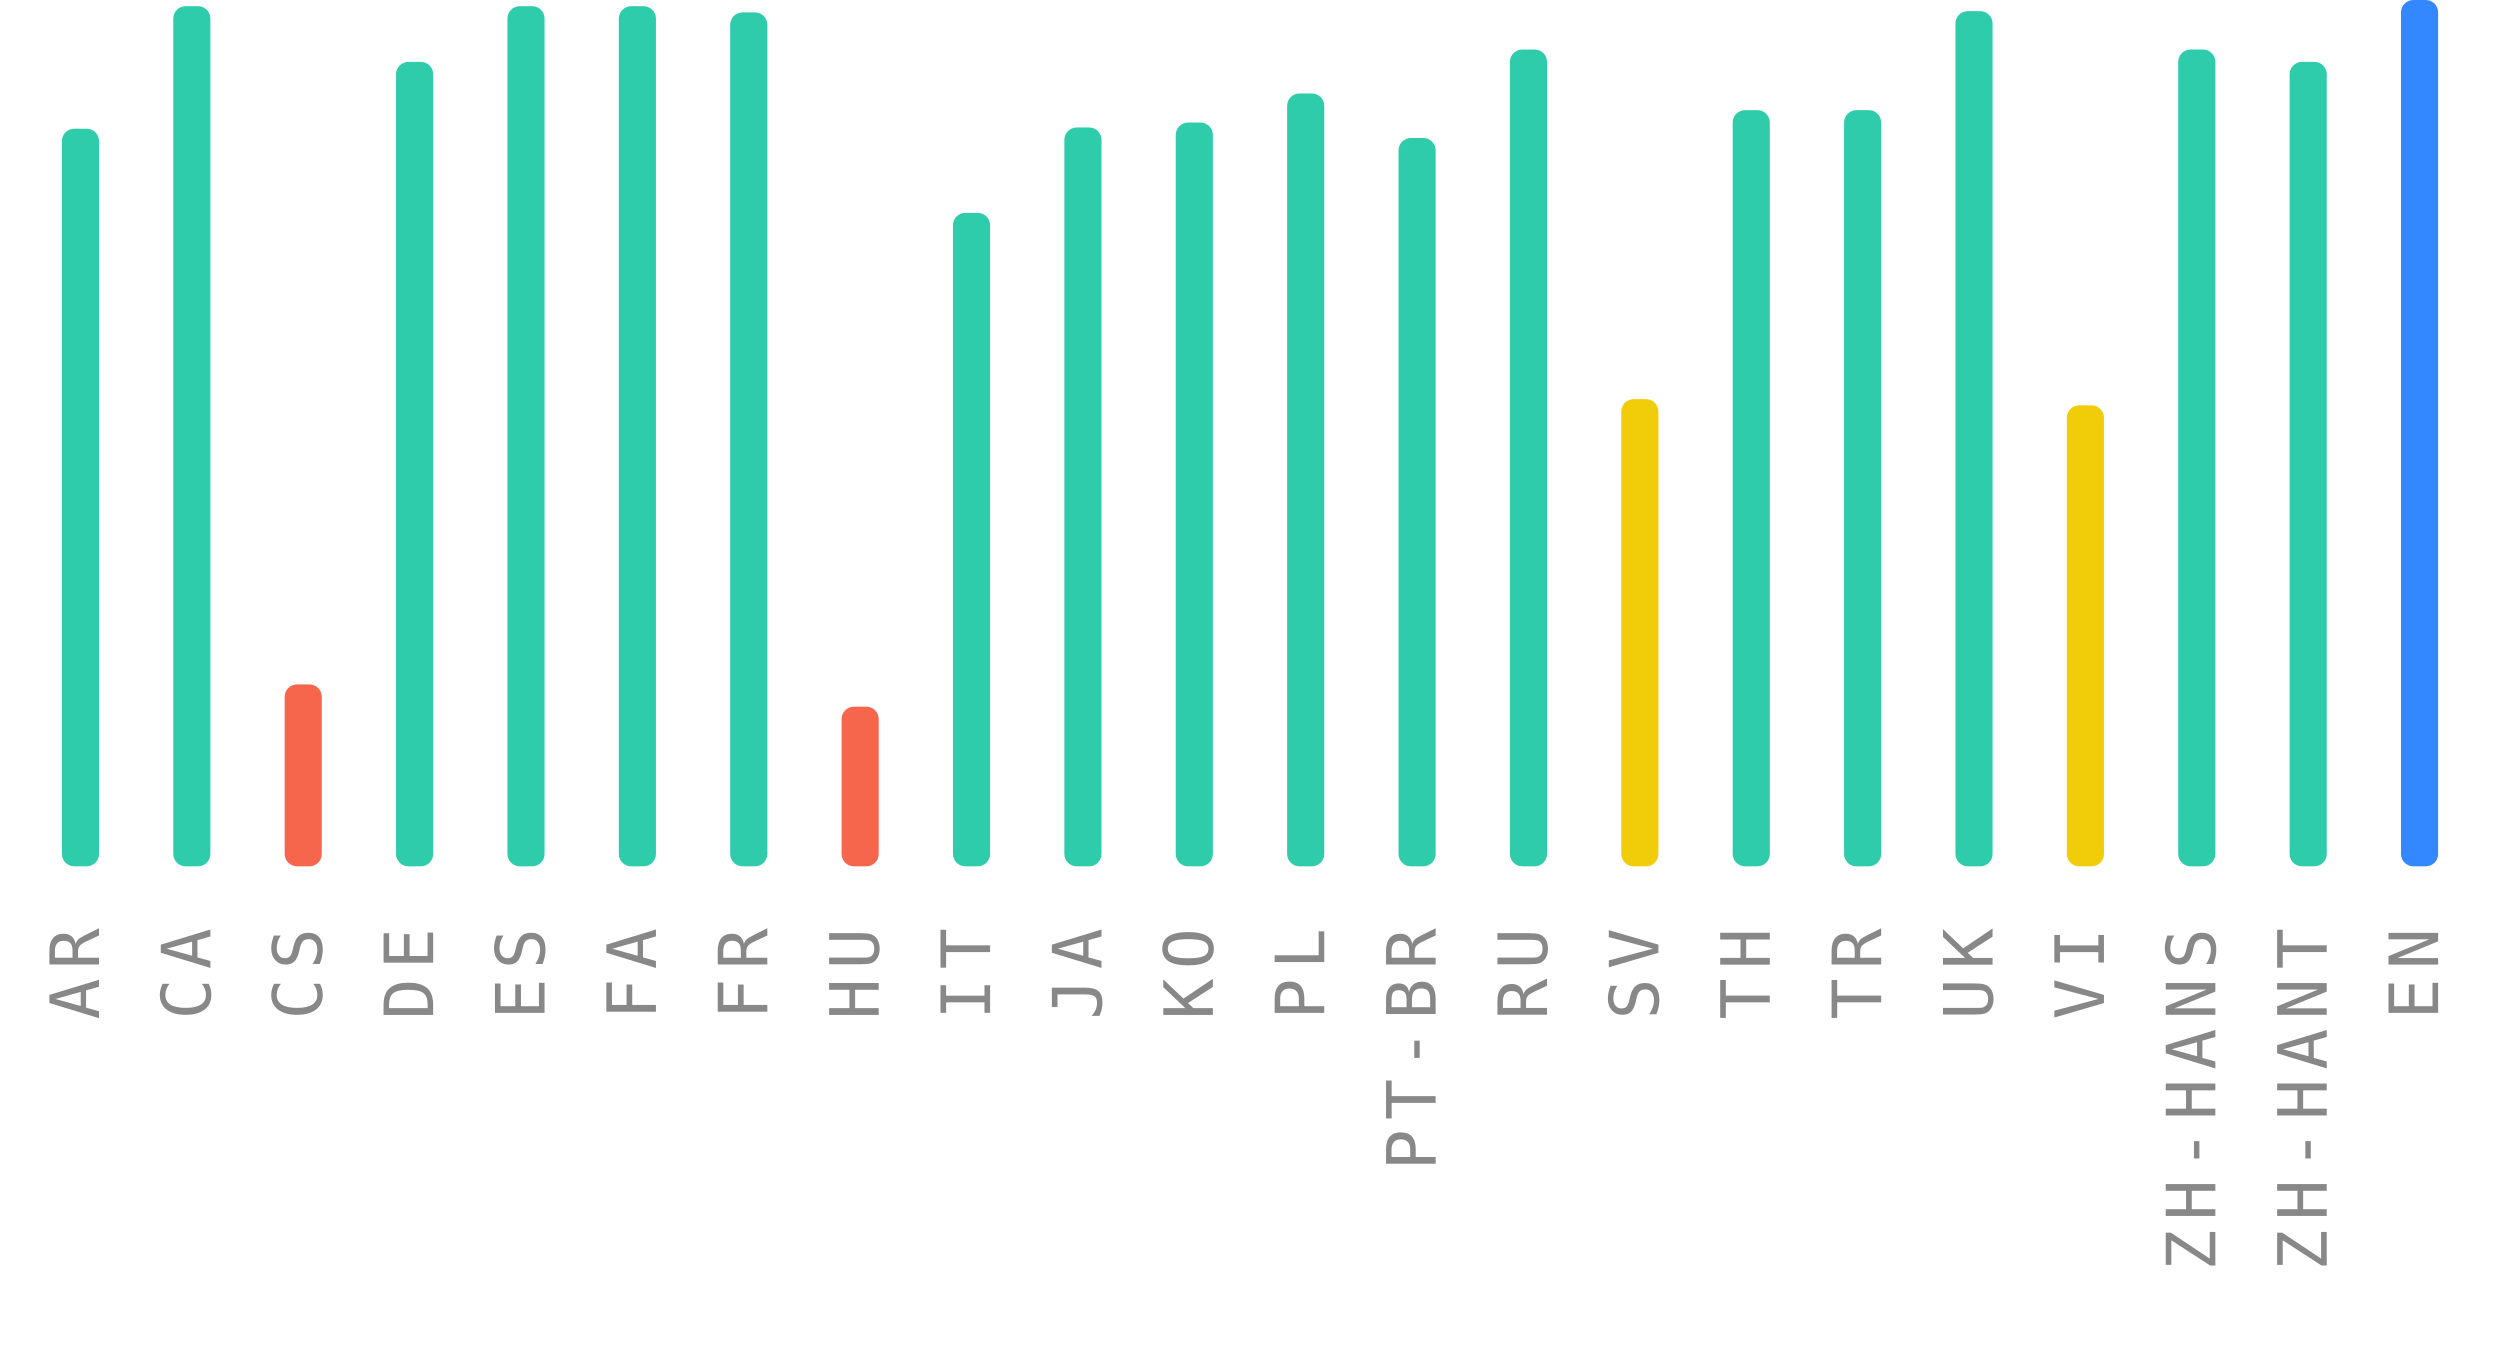
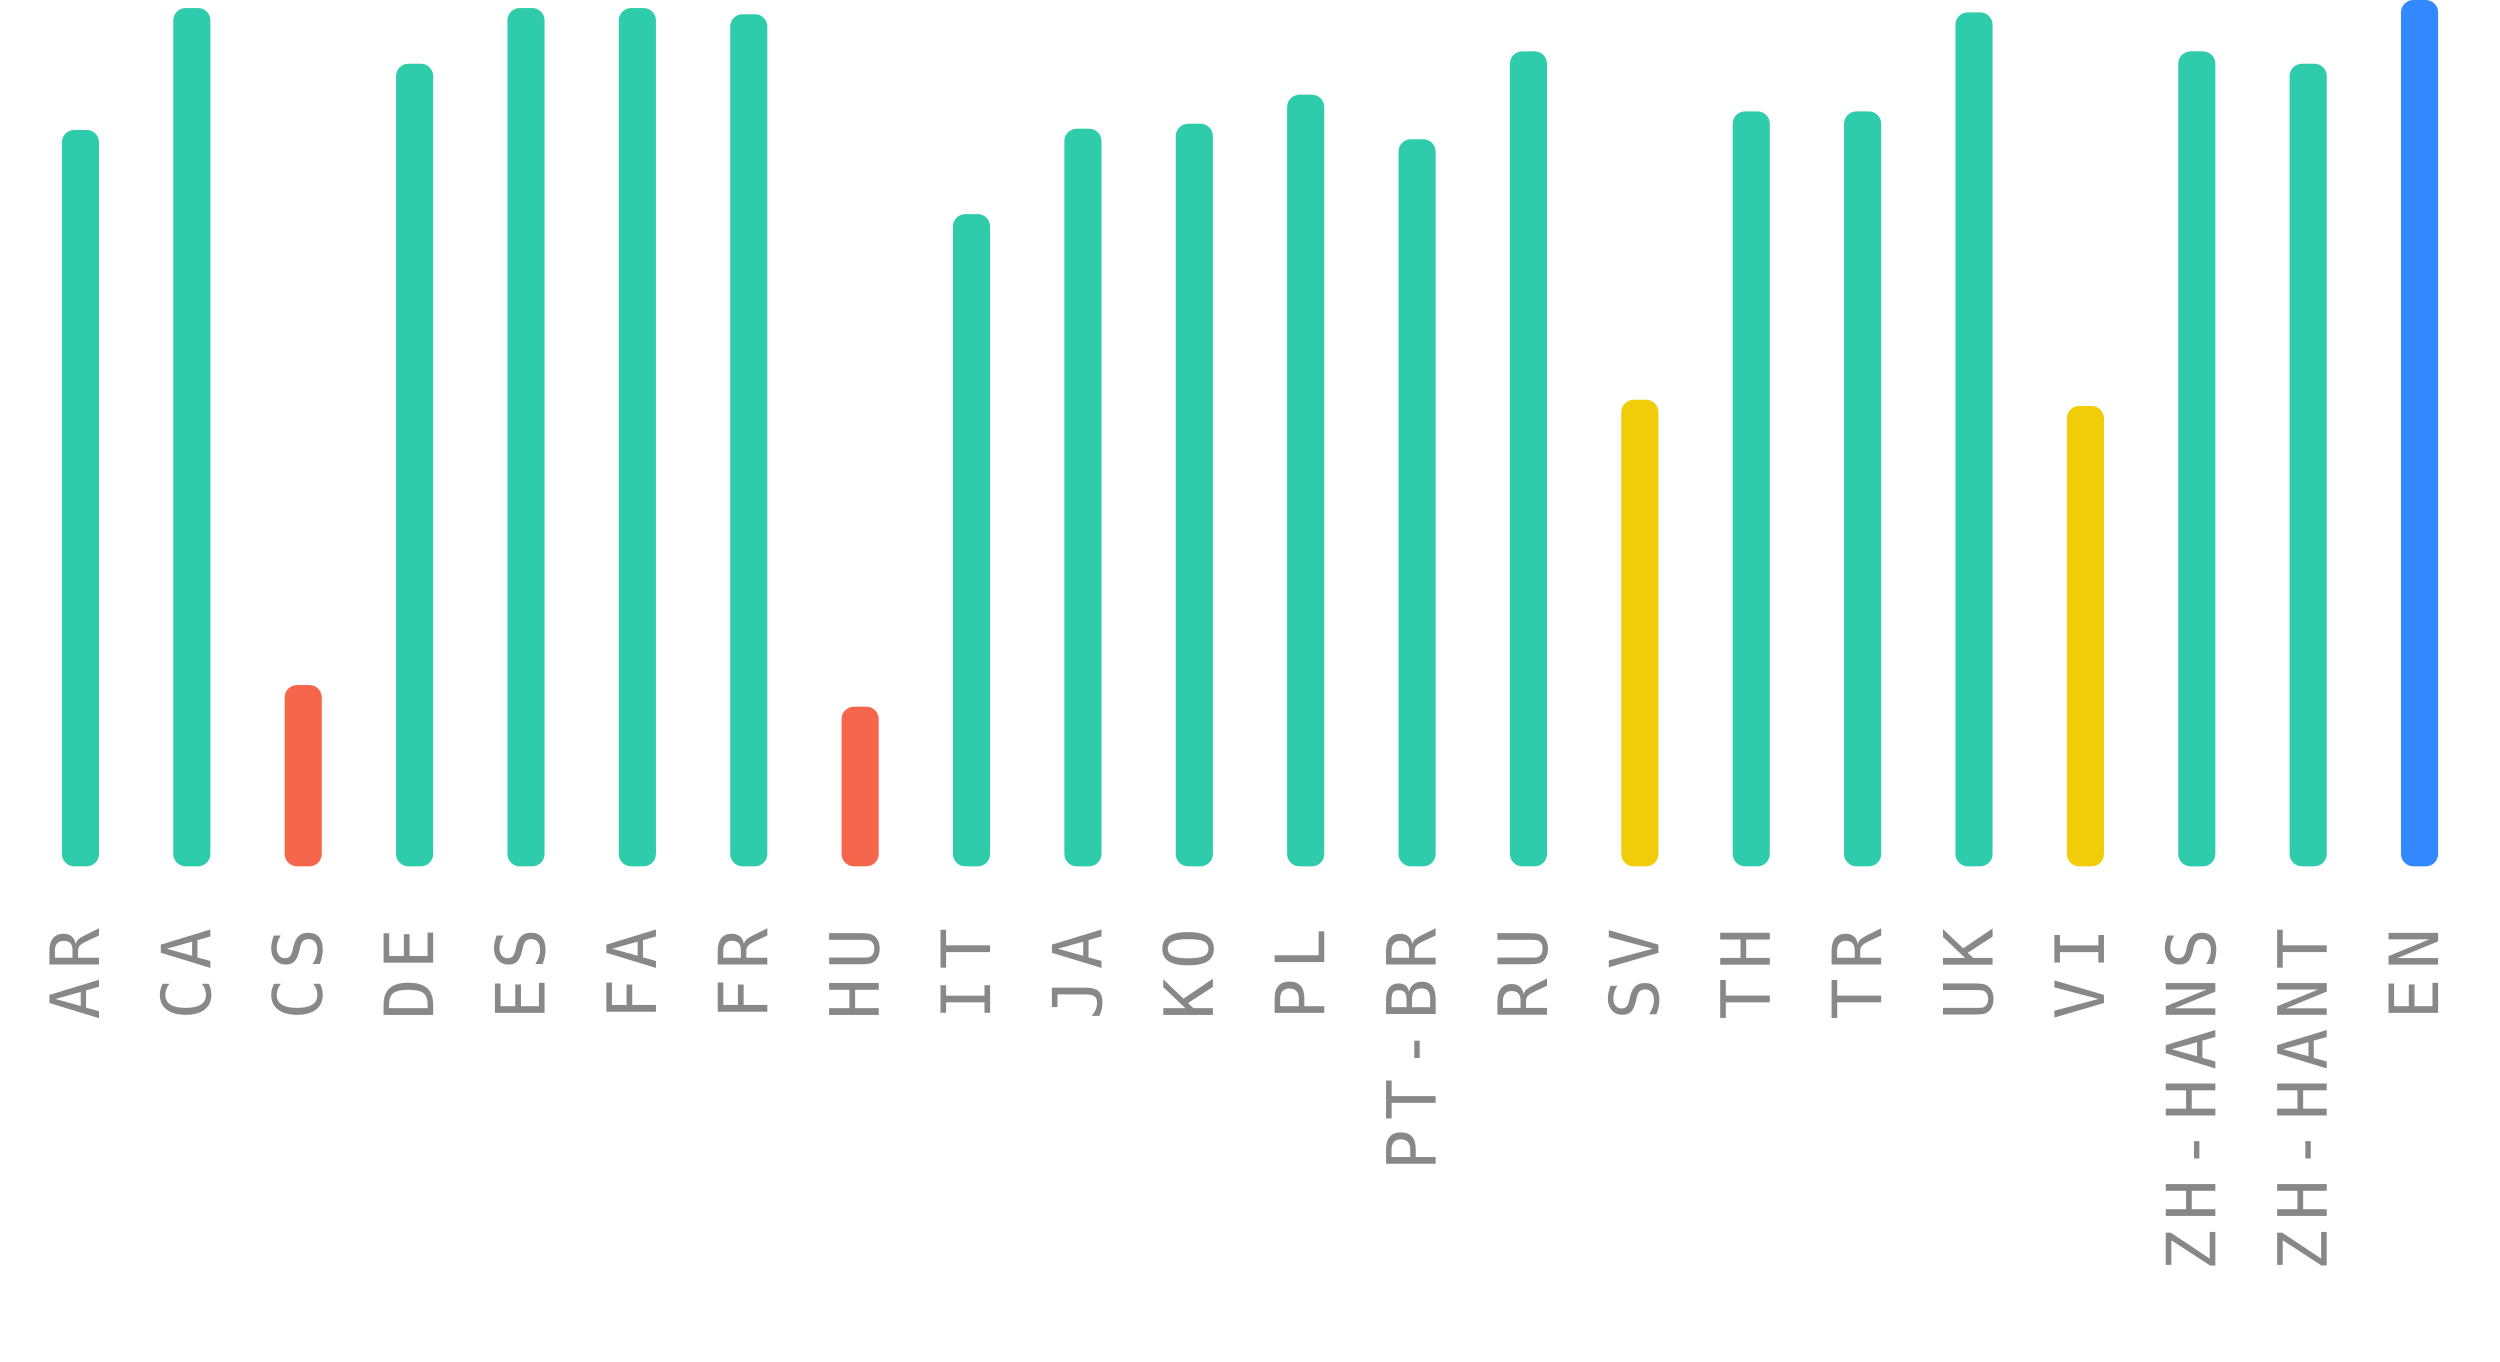
<svg xmlns="http://www.w3.org/2000/svg" width="404" height="220">
  <g>
    <text style="font-size: 11px; font-family: monospace; letter-spacing: 1.5px; fill: #888; text-anchor: end;" x="-150" y="16" transform="rotate(-90)">AR</text>
-     <rect style="fill: #2eccaa;" height="119.2" width="6" rx="2" y="20.8" x="10" />
+     <rect style="fill: #2eccaa;" height="119" width="6" rx="2" y="21" x="10" />
    <text style="font-size: 11px; font-family: monospace; letter-spacing: 1.5px; fill: #888; text-anchor: end;" x="-150" y="34" transform="rotate(-90)">CA</text>
-     <rect style="fill: #2eccaa;" height="139" width="6" rx="2" y="1" x="28" />
+     <rect style="fill: #2eccaa;" height="138.7" width="6" rx="2" y="1.3" x="28" />
    <text style="font-size: 11px; font-family: monospace; letter-spacing: 1.5px; fill: #888; text-anchor: end;" x="-150" y="52" transform="rotate(-90)">CS</text>
-     <rect style="fill: #f6664c;" height="29.4" width="6" rx="2" y="110.6" x="46" />
+     <rect style="fill: #f6664c;" height="29.3" width="6" rx="2" y="110.7" x="46" />
    <text style="font-size: 11px; font-family: monospace; letter-spacing: 1.5px; fill: #888; text-anchor: end;" x="-150" y="70" transform="rotate(-90)">DE</text>
-     <rect style="fill: #2eccaa;" height="130" width="6" rx="2" y="10" x="64" />
+     <rect style="fill: #2eccaa;" height="129.7" width="6" rx="2" y="10.3" x="64" />
    <text style="font-size: 11px; font-family: monospace; letter-spacing: 1.5px; fill: #888; text-anchor: end;" x="-150" y="88" transform="rotate(-90)">ES</text>
-     <rect style="fill: #2eccaa;" height="139" width="6" rx="2" y="1" x="82" />
+     <rect style="fill: #2eccaa;" height="138.7" width="6" rx="2" y="1.3" x="82" />
    <text style="font-size: 11px; font-family: monospace; letter-spacing: 1.5px; fill: #888; text-anchor: end;" x="-150" y="106" transform="rotate(-90)">FA</text>
-     <rect style="fill: #2eccaa;" height="139" width="6" rx="2" y="1" x="100" />
+     <rect style="fill: #2eccaa;" height="138.7" width="6" rx="2" y="1.3" x="100" />
    <text style="font-size: 11px; font-family: monospace; letter-spacing: 1.5px; fill: #888; text-anchor: end;" x="-150" y="124" transform="rotate(-90)">FR</text>
-     <rect style="fill: #2eccaa;" height="138" width="6" rx="2" y="2" x="118" />
+     <rect style="fill: #2eccaa;" height="137.7" width="6" rx="2" y="2.3" x="118" />
    <text style="font-size: 11px; font-family: monospace; letter-spacing: 1.5px; fill: #888; text-anchor: end;" x="-150" y="142" transform="rotate(-90)">HU</text>
    <rect style="fill: #f6664c;" height="25.8" width="6" rx="2" y="114.2" x="136" />
    <text style="font-size: 11px; font-family: monospace; letter-spacing: 1.5px; fill: #888; text-anchor: end;" x="-150" y="160" transform="rotate(-90)">IT</text>
-     <rect style="fill: #2eccaa;" height="105.6" width="6" rx="2" y="34.4" x="154" />
+     <rect style="fill: #2eccaa;" height="105.4" width="6" rx="2" y="34.6" x="154" />
    <text style="font-size: 11px; font-family: monospace; letter-spacing: 1.5px; fill: #888; text-anchor: end;" x="-150" y="178" transform="rotate(-90)">JA</text>
-     <rect style="fill: #2eccaa;" height="119.4" width="6" rx="2" y="20.6" x="172" />
+     <rect style="fill: #2eccaa;" height="119.2" width="6" rx="2" y="20.8" x="172" />
    <text style="font-size: 11px; font-family: monospace; letter-spacing: 1.5px; fill: #888; text-anchor: end;" x="-150" y="196" transform="rotate(-90)">KO</text>
-     <rect style="fill: #2eccaa;" height="120.2" width="6" rx="2" y="19.8" x="190" />
+     <rect style="fill: #2eccaa;" height="120" width="6" rx="2" y="20" x="190" />
    <text style="font-size: 11px; font-family: monospace; letter-spacing: 1.5px; fill: #888; text-anchor: end;" x="-150" y="214" transform="rotate(-90)">PL</text>
-     <rect style="fill: #2eccaa;" height="124.9" width="6" rx="2" y="15.1" x="208" />
+     <rect style="fill: #2eccaa;" height="124.7" width="6" rx="2" y="15.3" x="208" />
    <text style="font-size: 11px; font-family: monospace; letter-spacing: 1.5px; fill: #888; text-anchor: end;" x="-150" y="232" transform="rotate(-90)">PT-BR</text>
-     <rect style="fill: #2eccaa;" height="117.7" width="6" rx="2" y="22.3" x="226" />
+     <rect style="fill: #2eccaa;" height="117.5" width="6" rx="2" y="22.5" x="226" />
    <text style="font-size: 11px; font-family: monospace; letter-spacing: 1.5px; fill: #888; text-anchor: end;" x="-150" y="250" transform="rotate(-90)">RU</text>
-     <rect style="fill: #2eccaa;" height="132" width="6" rx="2" y="8" x="244" />
+     <rect style="fill: #2eccaa;" height="131.7" width="6" rx="2" y="8.3" x="244" />
    <text style="font-size: 11px; font-family: monospace; letter-spacing: 1.5px; fill: #888; text-anchor: end;" x="-150" y="268" transform="rotate(-90)">SV</text>
-     <rect style="fill: #f1cc09;" height="75.5" width="6" rx="2" y="64.5" x="262" />
+     <rect style="fill: #f1cc09;" height="75.4" width="6" rx="2" y="64.6" x="262" />
    <text style="font-size: 11px; font-family: monospace; letter-spacing: 1.5px; fill: #888; text-anchor: end;" x="-150" y="286" transform="rotate(-90)">TH</text>
-     <rect style="fill: #2eccaa;" height="122.2" width="6" rx="2" y="17.8" x="280" />
+     <rect style="fill: #2eccaa;" height="122" width="6" rx="2" y="18" x="280" />
    <text style="font-size: 11px; font-family: monospace; letter-spacing: 1.5px; fill: #888; text-anchor: end;" x="-150" y="304" transform="rotate(-90)">TR</text>
-     <rect style="fill: #2eccaa;" height="122.2" width="6" rx="2" y="17.8" x="298" />
+     <rect style="fill: #2eccaa;" height="122" width="6" rx="2" y="18" x="298" />
    <text style="font-size: 11px; font-family: monospace; letter-spacing: 1.5px; fill: #888; text-anchor: end;" x="-150" y="322" transform="rotate(-90)">UK</text>
-     <rect style="fill: #2eccaa;" height="138.2" width="6" rx="2" y="1.8" x="316" />
+     <rect style="fill: #2eccaa;" height="138" width="6" rx="2" y="2" x="316" />
    <text style="font-size: 11px; font-family: monospace; letter-spacing: 1.5px; fill: #888; text-anchor: end;" x="-150" y="340" transform="rotate(-90)">VI</text>
-     <rect style="fill: #f1cc09;" height="74.5" width="6" rx="2" y="65.5" x="334" />
+     <rect style="fill: #f1cc09;" height="74.4" width="6" rx="2" y="65.6" x="334" />
    <text style="font-size: 11px; font-family: monospace; letter-spacing: 1.5px; fill: #888; text-anchor: end;" x="-150" y="358" transform="rotate(-90)">ZH-HANS</text>
-     <rect style="fill: #2eccaa;" height="132" width="6" rx="2" y="8" x="352" />
+     <rect style="fill: #2eccaa;" height="131.7" width="6" rx="2" y="8.3" x="352" />
    <text style="font-size: 11px; font-family: monospace; letter-spacing: 1.5px; fill: #888; text-anchor: end;" x="-150" y="376" transform="rotate(-90)">ZH-HANT</text>
-     <rect style="fill: #2eccaa;" height="130" width="6" rx="2" y="10" x="370" />
+     <rect style="fill: #2eccaa;" height="129.7" width="6" rx="2" y="10.3" x="370" />
    <text style="font-size: 11px; font-family: monospace; letter-spacing: 1.5px; fill: #888; text-anchor: end;" x="-150" y="394" transform="rotate(-90)">EN</text>
    <rect style="fill: #3388ff;" height="140" width="6" rx="2" y="0" x="388" />
  </g>
</svg>
